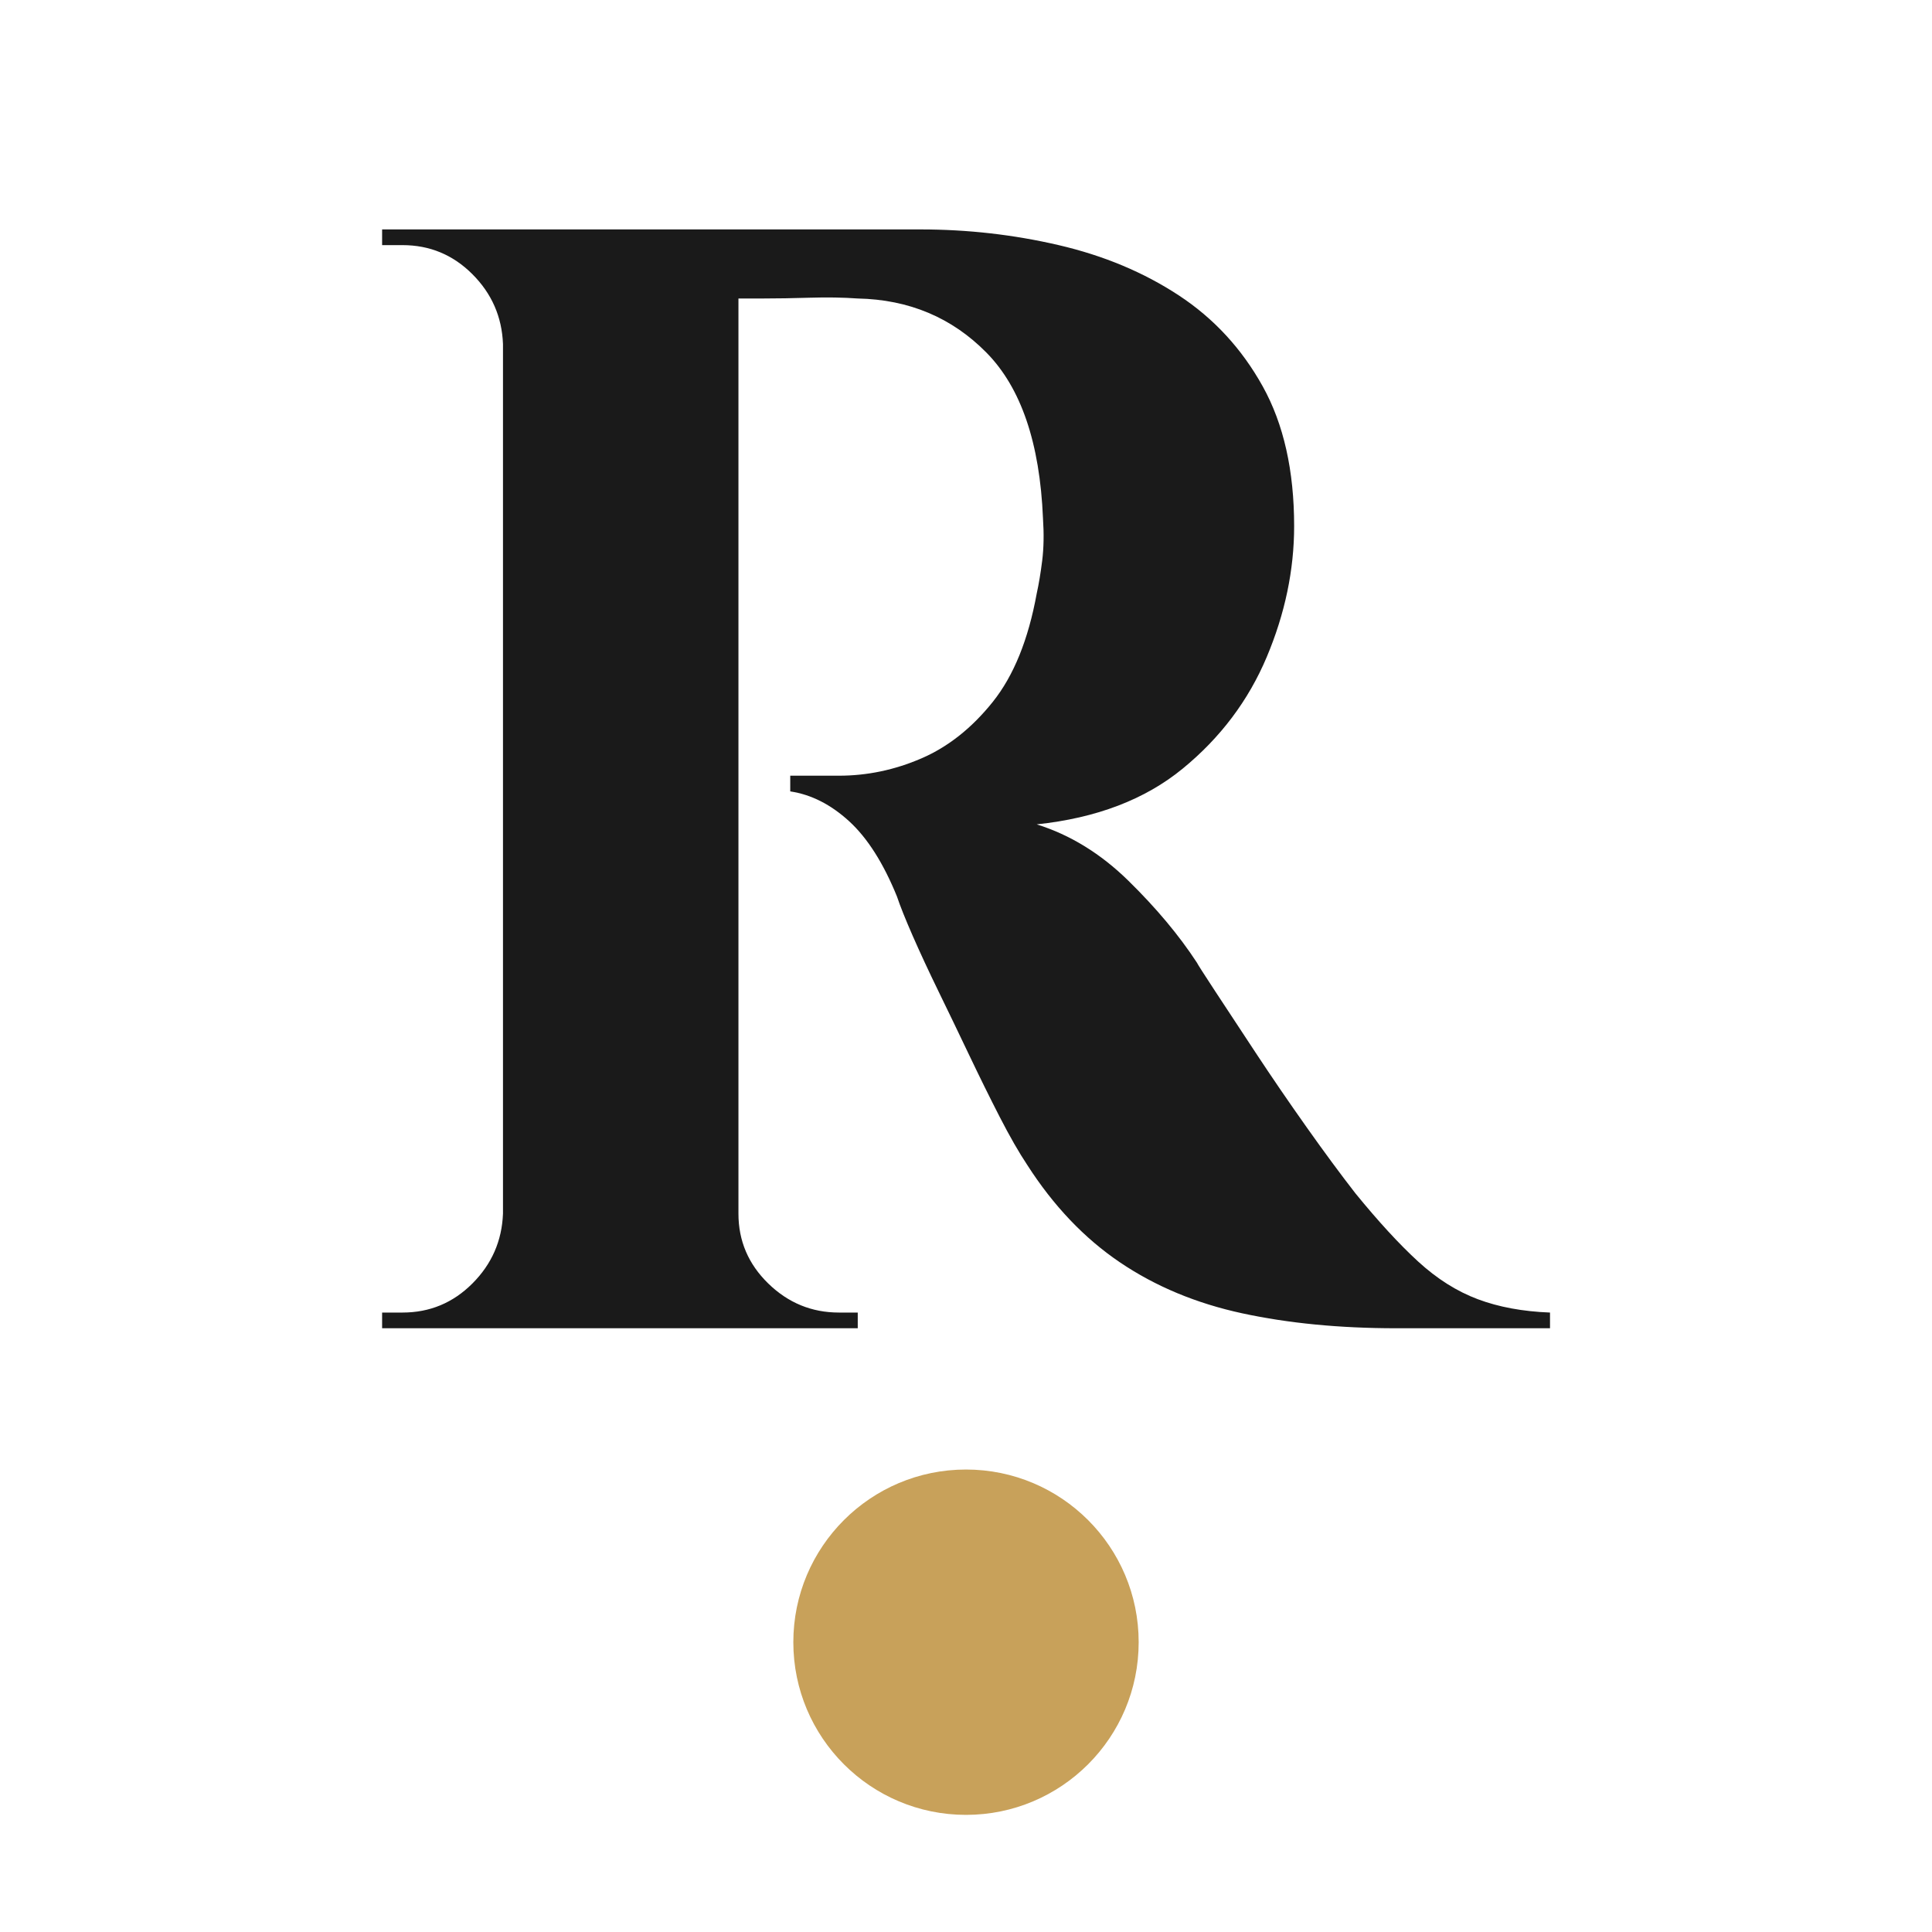
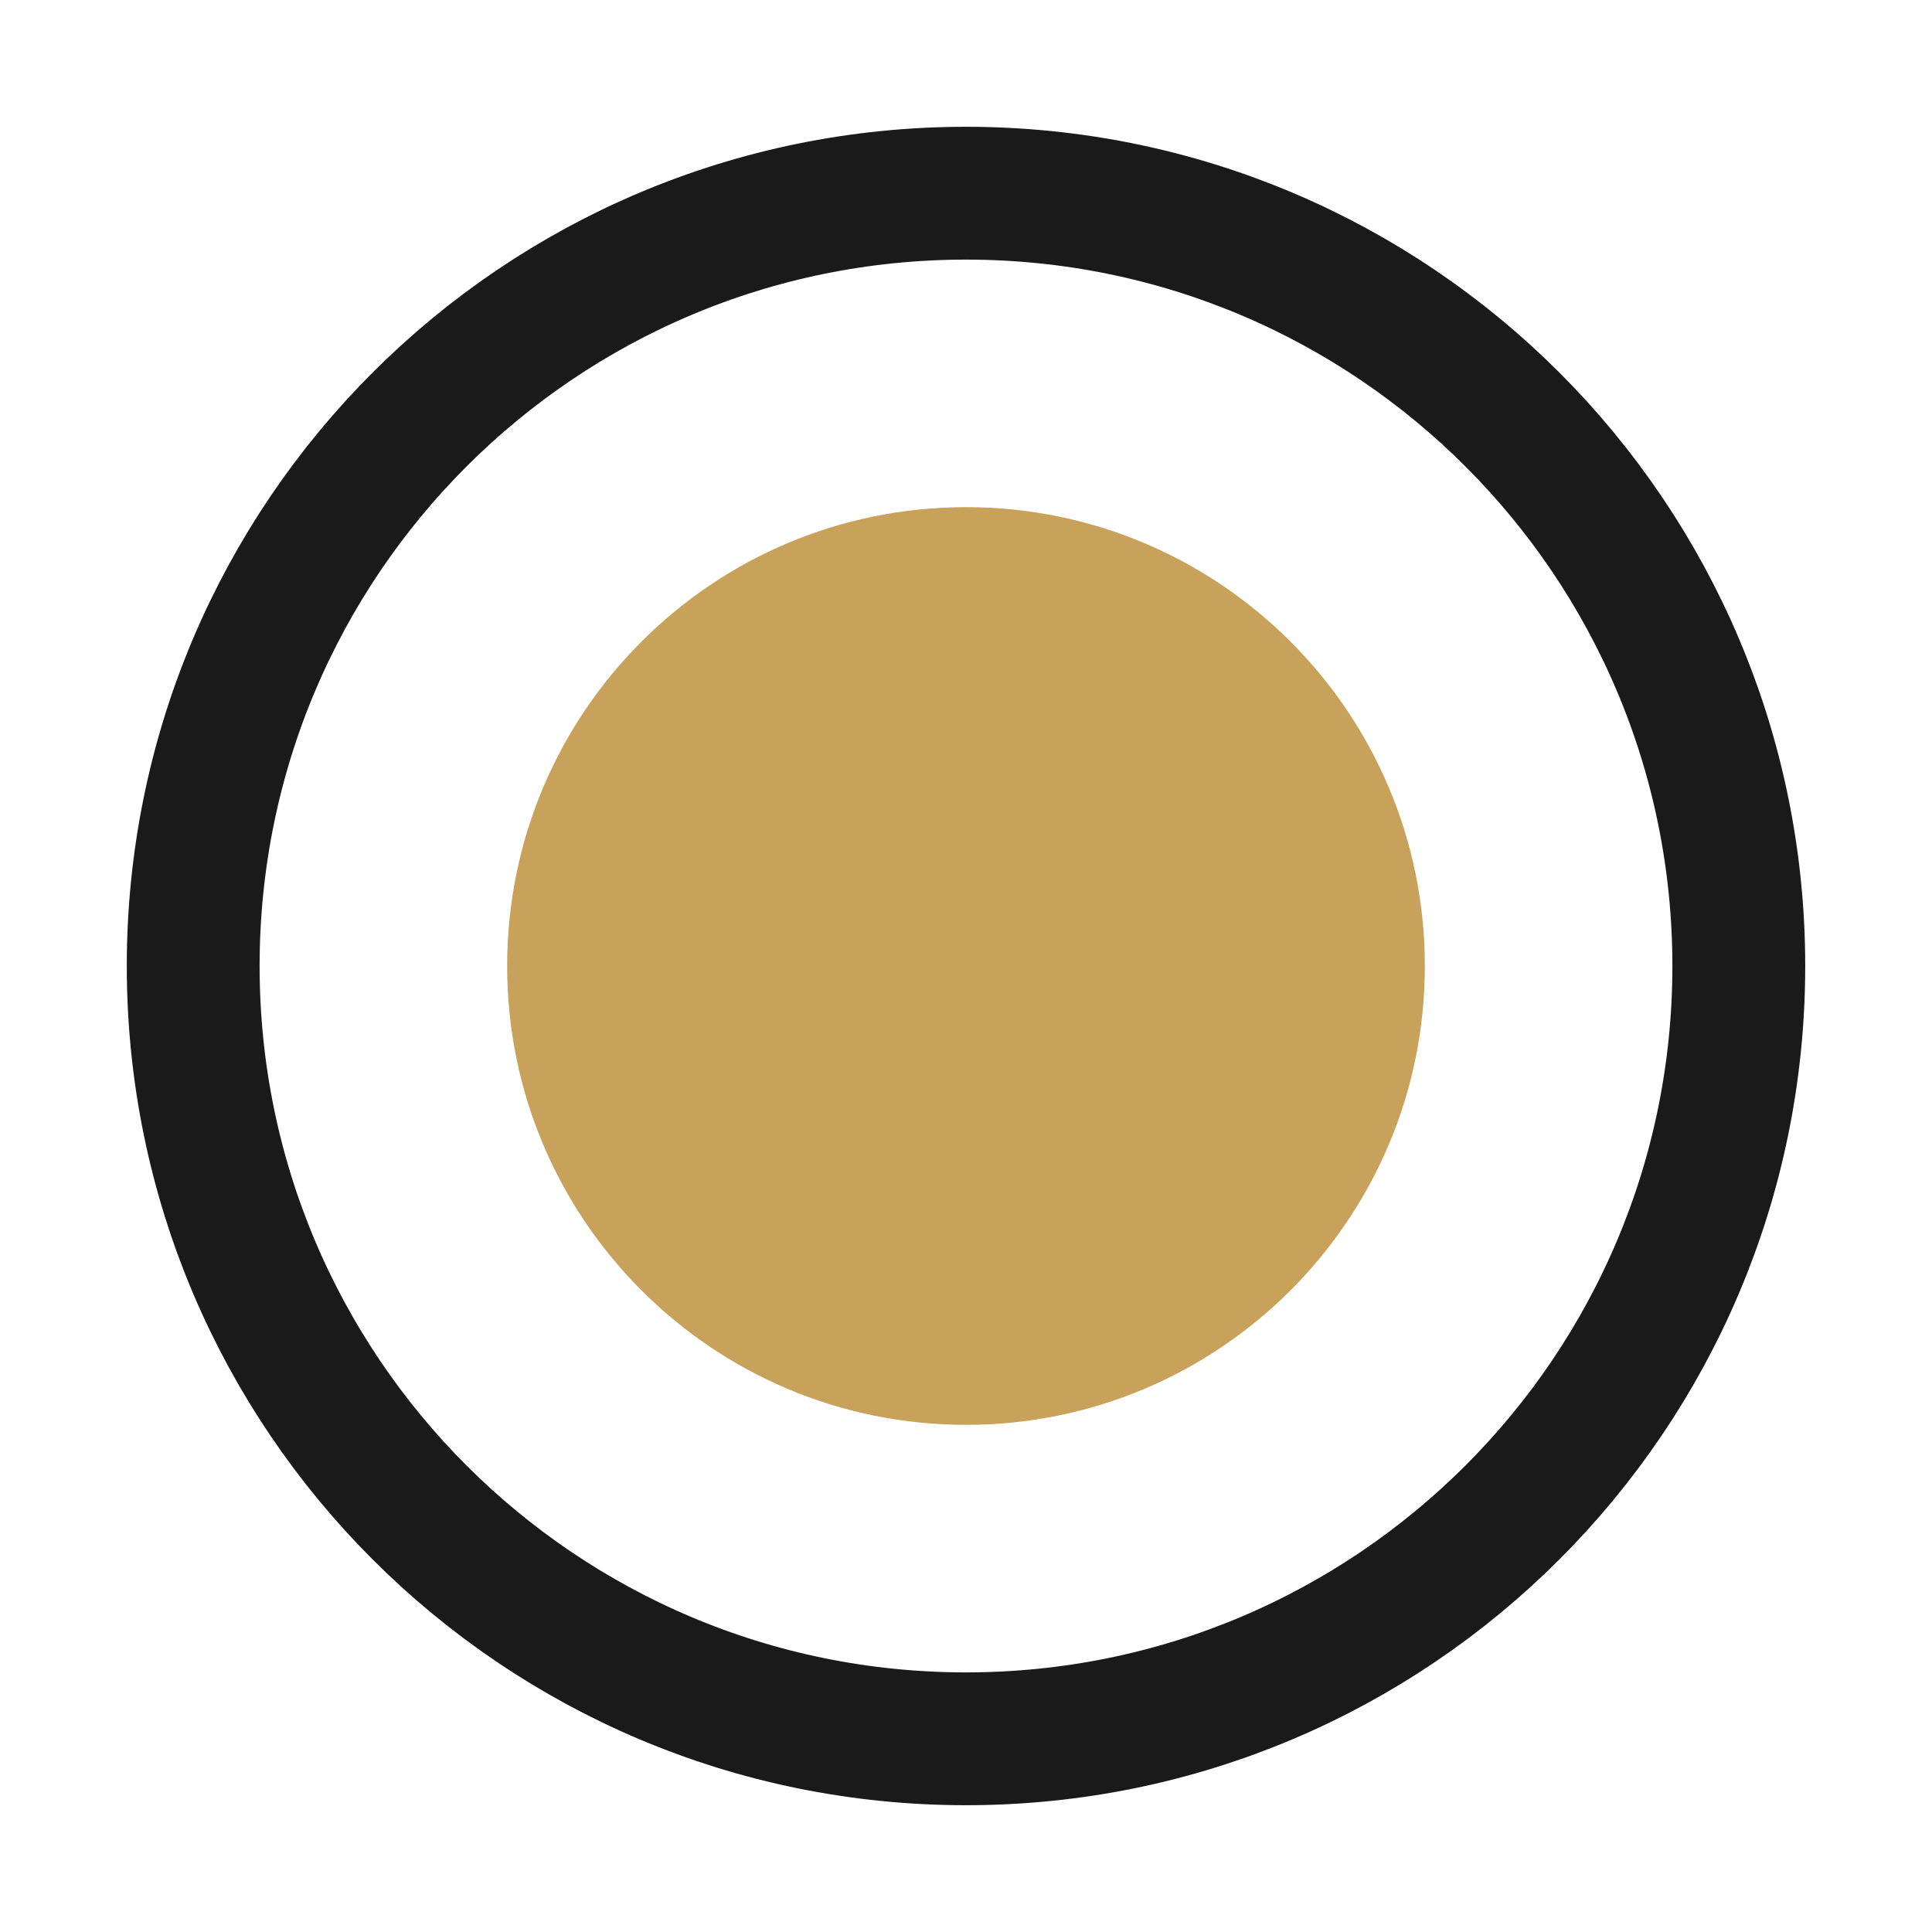
<svg xmlns="http://www.w3.org/2000/svg" viewBox="0 0 32 32" role="img" aria-labelledby="favicon-title favicon-desc">
-   <path d="M11.893 3.8H15.247Q16.417 3.8 17.535 4.06Q18.653 4.32 19.524 4.892Q20.395 5.464 20.915 6.4Q21.435 7.336 21.435 8.714Q21.435 9.806 20.98 10.885Q20.525 11.964 19.589 12.731Q18.653 13.498 17.171 13.654Q18.003 13.914 18.692 14.59Q19.381 15.266 19.823 15.942Q19.849 15.994 20.122 16.41Q20.395 16.826 20.798 17.437Q21.201 18.048 21.643 18.672Q22.085 19.296 22.449 19.764Q23.021 20.466 23.489 20.895Q23.957 21.324 24.477 21.519Q24.997 21.714 25.673 21.74V22.0H23.125Q21.721 22.0 20.577 21.753Q19.433 21.506 18.549 20.908Q17.665 20.31 17.015 19.296Q16.807 18.984 16.56 18.503Q16.313 18.022 16.053 17.476Q15.793 16.93 15.546 16.423Q15.299 15.916 15.117 15.5Q14.935 15.084 14.857 14.85Q14.519 14.018 14.064 13.602Q13.609 13.186 13.089 13.108V12.848Q13.167 12.848 13.401 12.848Q13.635 12.848 13.895 12.848Q14.597 12.848 15.26 12.562Q15.923 12.276 16.443 11.626Q16.963 10.976 17.171 9.832Q17.223 9.598 17.262 9.286Q17.301 8.974 17.275 8.584Q17.197 6.712 16.339 5.841Q15.481 4.97 14.207 4.944Q13.843 4.918 13.414 4.931Q12.985 4.944 12.634 4.944Q12.283 4.944 12.153 4.944Q12.153 4.918 12.088 4.645Q12.023 4.372 11.958 4.086Q11.893 3.8 11.893 3.8ZM12.231 3.8V22.0H8.331V3.8ZM8.409 20.102V22.0H6.329V21.74Q6.355 21.74 6.498 21.74Q6.641 21.74 6.667 21.74Q7.343 21.74 7.824 21.259Q8.305 20.778 8.331 20.102ZM8.409 5.698H8.331Q8.305 5.022 7.824 4.541Q7.343 4.06 6.667 4.06Q6.641 4.06 6.498 4.06Q6.355 4.06 6.329 4.06V3.8H8.409ZM12.153 20.102H12.231Q12.231 20.778 12.725 21.259Q13.219 21.74 13.895 21.74Q13.947 21.74 14.077 21.74Q14.207 21.74 14.207 21.74V22.0H12.153Z" fill="#1A1A1A" />
-   <circle cx="16" cy="27.2" r="2.86" fill="#C8A15A" />
+   <circle cx="16" cy="16" r="12.8" fill="none" stroke="#1A1A1A" stroke-width="2.2" />
+   <circle cx="16" cy="16" r="7.6" fill="#C8A15A" />
</svg>
